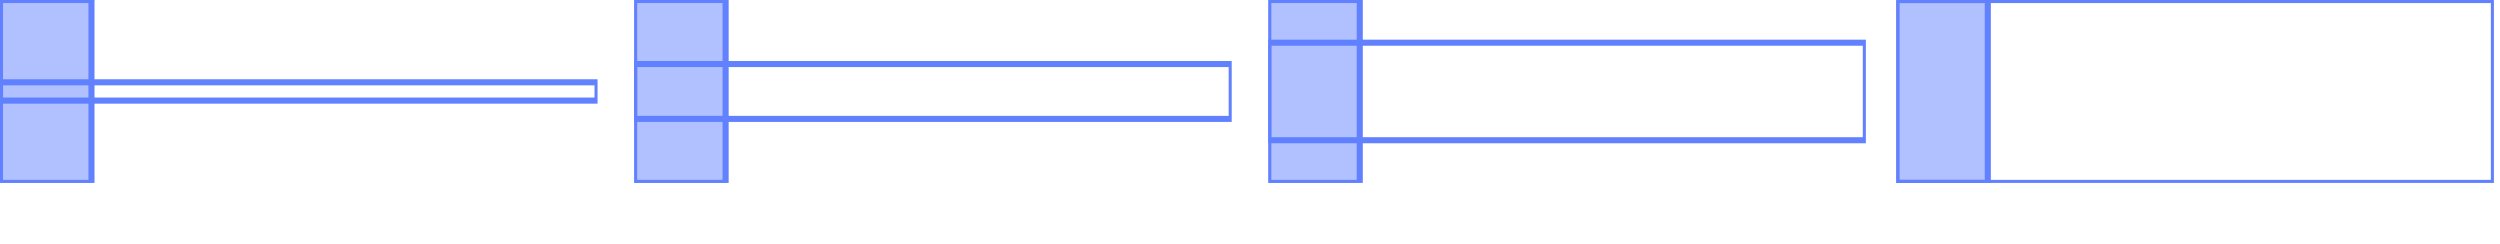
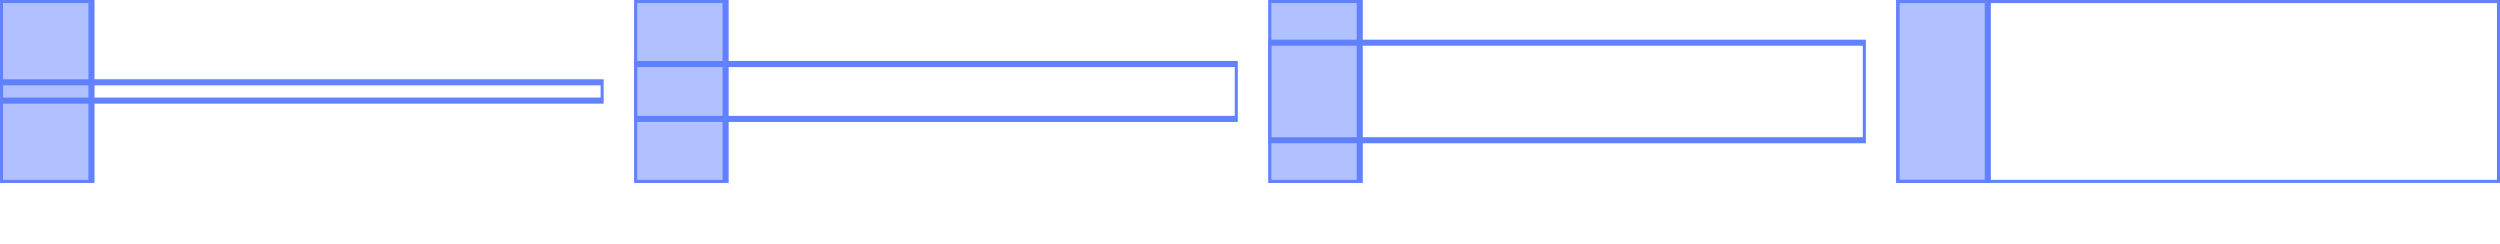
<svg xmlns="http://www.w3.org/2000/svg" width="410pt" height="40pt" viewBox="0 0 410 40" version="1.1">
  <defs>
    <clipPath id="clip1">
-       <path d="M 0 13 L 98 13 L 98 17 L 0 17 Z M 0 13 " />
+       <path d="M 0 13 L 99 13 L 99 17 L 0 17 Z M 0 13 " />
    </clipPath>
    <clipPath id="clip2">
      <path d="M 0 0 L 16 0 L 16 30 L 0 30 Z M 0 0 " />
    </clipPath>
    <clipPath id="clip3">
-       <path d="M 104 10 L 202 10 L 202 20 L 104 20 Z M 104 10 " />
+       <path d="M 104 10 L 203 10 L 203 20 L 104 20 Z M 104 10 " />
    </clipPath>
    <clipPath id="clip4">
      <path d="M 104 0 L 120 0 L 120 30 L 104 30 Z M 104 0 " />
    </clipPath>
    <clipPath id="clip5">
      <path d="M 208 6 L 306 6 L 306 24 L 208 24 Z M 208 6 " />
    </clipPath>
    <clipPath id="clip6">
      <path d="M 208 0 L 224 0 L 224 30 L 208 30 Z M 208 0 " />
    </clipPath>
    <clipPath id="clip7">
-       <path d="M 311 0 L 409 0 L 409 30 L 311 30 Z M 311 0 " />
+       <path d="M 311 0 L 410 0 L 410 30 L 311 30 Z M 311 0 " />
    </clipPath>
    <clipPath id="clip8">
      <path d="M 311 0 L 327 0 L 327 30 L 311 30 Z M 311 0 " />
    </clipPath>
  </defs>
  <g id="surface2">
    <g clip-path="url(#clip1)" clip-rule="nonzero">
-       <path style="fill:none;stroke-width:1;stroke-linecap:butt;stroke-linejoin:miter;stroke:rgb(38.039%,50.588%,100%);stroke-opacity:1;stroke-miterlimit:10;" d="M 0 0 L 98 0 L 98 3 L 0 3 Z M 0 0 " transform="matrix(1,0,0,1,0,13.5)" />
+       <path style="fill:none;stroke-width:1;stroke-linecap:butt;stroke-linejoin:miter;stroke:rgb(38.039%,50.588%,100%);stroke-opacity:1;stroke-miterlimit:10;" d="M 0 0 L 99 0 L 99 3 L 0 3 Z M 0 0 " transform="matrix(1,0,0,1,0,13.5)" />
    </g>
    <path style=" stroke:none;fill-rule:nonzero;fill:rgb(38.039%,50.588%,100%);fill-opacity:0.49;" d="M 0 0 L 15 0 L 15 30 L 0 30 Z M 0 0 " />
    <g clip-path="url(#clip2)" clip-rule="nonzero">
      <path style="fill:none;stroke-width:1;stroke-linecap:butt;stroke-linejoin:miter;stroke:rgb(38.039%,50.588%,100%);stroke-opacity:1;stroke-miterlimit:10;" d="M 0 0 L 15 0 L 15 30 L 0 30 Z M 0 0 " />
    </g>
    <g clip-path="url(#clip3)" clip-rule="nonzero">
-       <path style="fill:none;stroke-width:1;stroke-linecap:butt;stroke-linejoin:miter;stroke:rgb(38.039%,50.588%,100%);stroke-opacity:1;stroke-miterlimit:10;" d="M 0 0 L 98 0 L 98 9 L 0 9 Z M 0 0 " transform="matrix(1,0,0,1,104,10.5)" />
+       <path style="fill:none;stroke-width:1;stroke-linecap:butt;stroke-linejoin:miter;stroke:rgb(38.039%,50.588%,100%);stroke-opacity:1;stroke-miterlimit:10;" d="M 0 0 L 99 0 L 99 9 L 0 9 Z M 0 0 " transform="matrix(1,0,0,1,104,10.5)" />
    </g>
    <path style=" stroke:none;fill-rule:nonzero;fill:rgb(38.039%,50.588%,100%);fill-opacity:0.49;" d="M 104 0 L 119 0 L 119 30 L 104 30 Z M 104 0 " />
    <g clip-path="url(#clip4)" clip-rule="nonzero">
      <path style="fill:none;stroke-width:1;stroke-linecap:butt;stroke-linejoin:miter;stroke:rgb(38.039%,50.588%,100%);stroke-opacity:1;stroke-miterlimit:10;" d="M 0 0 L 15 0 L 15 30 L 0 30 Z M 0 0 " transform="matrix(1,0,0,1,104,0)" />
    </g>
    <g clip-path="url(#clip5)" clip-rule="nonzero">
      <path style="fill:none;stroke-width:1;stroke-linecap:butt;stroke-linejoin:miter;stroke:rgb(38.039%,50.588%,100%);stroke-opacity:1;stroke-miterlimit:10;" d="M 0 0 L 98 0 L 98 16 L 0 16 Z M 0 0 " transform="matrix(1,0,0,1,208,7)" />
    </g>
    <path style=" stroke:none;fill-rule:nonzero;fill:rgb(38.039%,50.588%,100%);fill-opacity:0.49;" d="M 208 0 L 223 0 L 223 30 L 208 30 Z M 208 0 " />
    <g clip-path="url(#clip6)" clip-rule="nonzero">
      <path style="fill:none;stroke-width:1;stroke-linecap:butt;stroke-linejoin:miter;stroke:rgb(38.039%,50.588%,100%);stroke-opacity:1;stroke-miterlimit:10;" d="M 0 0 L 15 0 L 15 30 L 0 30 Z M 0 0 " transform="matrix(1,0,0,1,208,0)" />
    </g>
    <g clip-path="url(#clip7)" clip-rule="nonzero">
-       <path style="fill:none;stroke-width:1;stroke-linecap:butt;stroke-linejoin:miter;stroke:rgb(38.039%,50.588%,100%);stroke-opacity:1;stroke-miterlimit:10;" d="M 0 0 L 98 0 L 98 30 L 0 30 Z M 0 0 " transform="matrix(1,0,0,1,311,0)" />
+       <path style="fill:none;stroke-width:1;stroke-linecap:butt;stroke-linejoin:miter;stroke:rgb(38.039%,50.588%,100%);stroke-opacity:1;stroke-miterlimit:10;" d="M 0 0 L 99 0 L 99 30 L 0 30 Z M 0 0 " transform="matrix(1,0,0,1,311,0)" />
    </g>
    <path style=" stroke:none;fill-rule:nonzero;fill:rgb(38.039%,50.588%,100%);fill-opacity:0.49;" d="M 311 0 L 326 0 L 326 30 L 311 30 Z M 311 0 " />
    <g clip-path="url(#clip8)" clip-rule="nonzero">
      <path style="fill:none;stroke-width:1;stroke-linecap:butt;stroke-linejoin:miter;stroke:rgb(38.039%,50.588%,100%);stroke-opacity:1;stroke-miterlimit:10;" d="M 0 0 L 15 0 L 15 30 L 0 30 Z M 0 0 " transform="matrix(1,0,0,1,311,0)" />
    </g>
  </g>
</svg>
